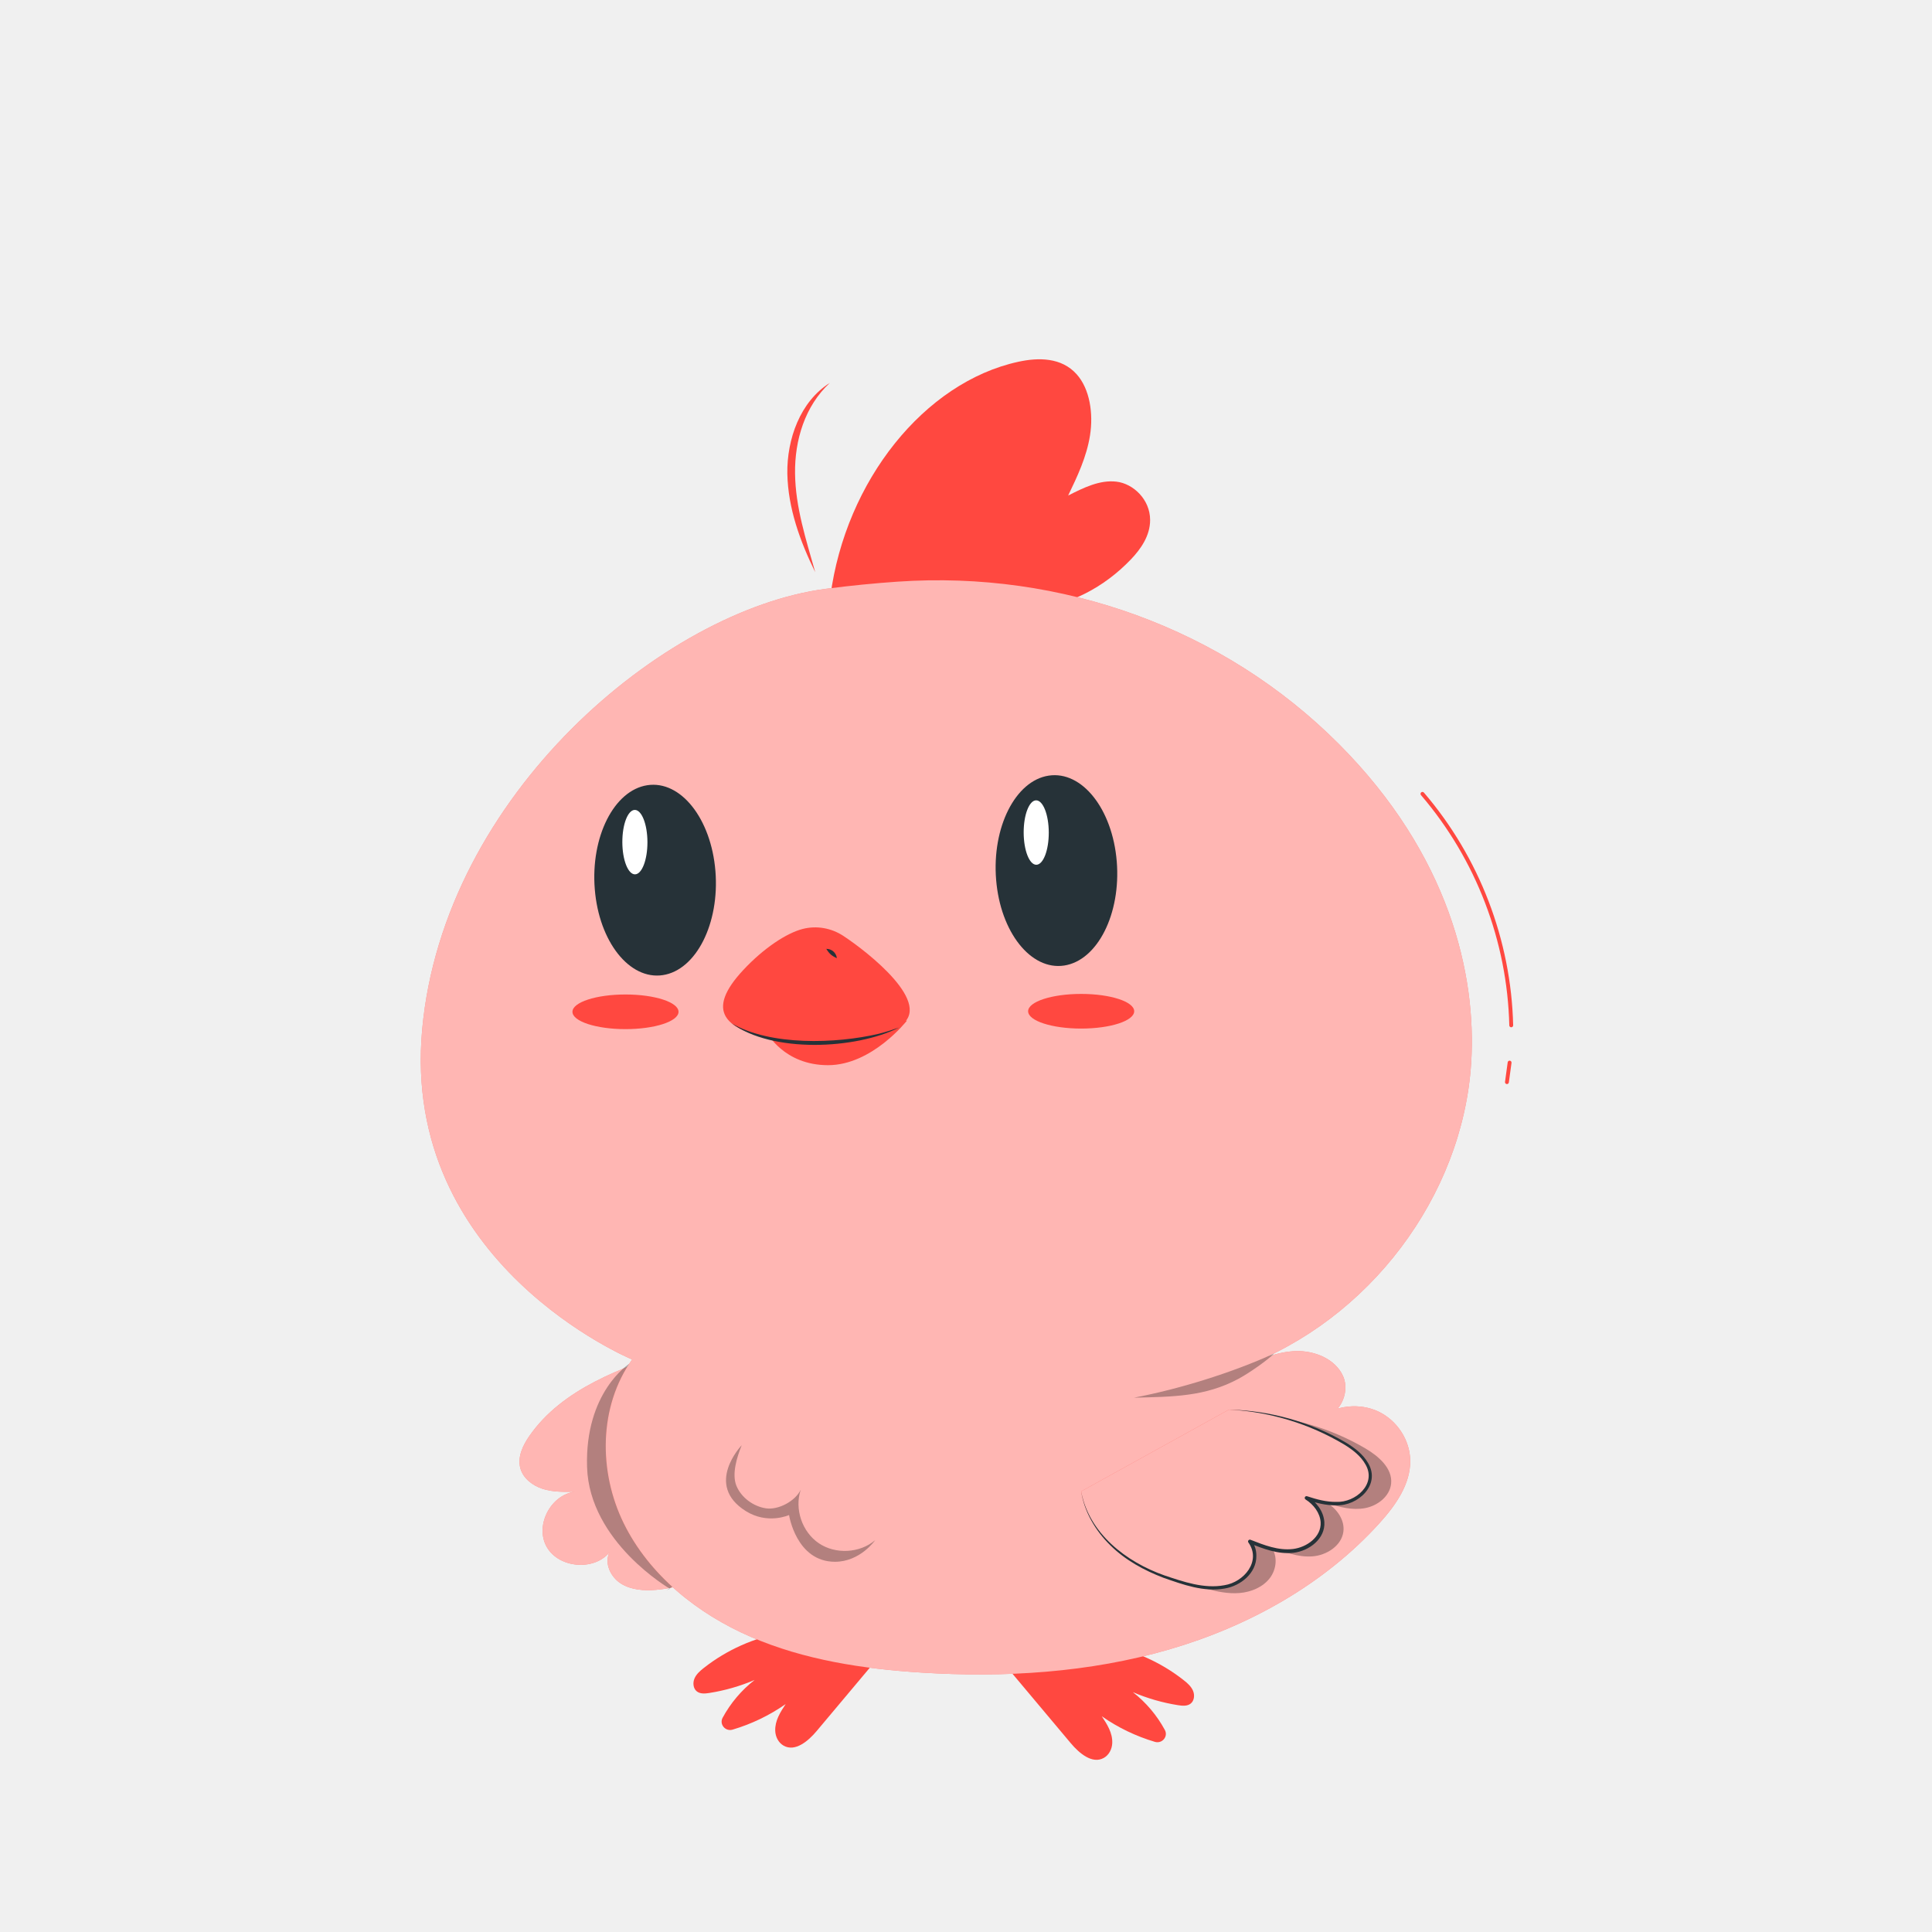
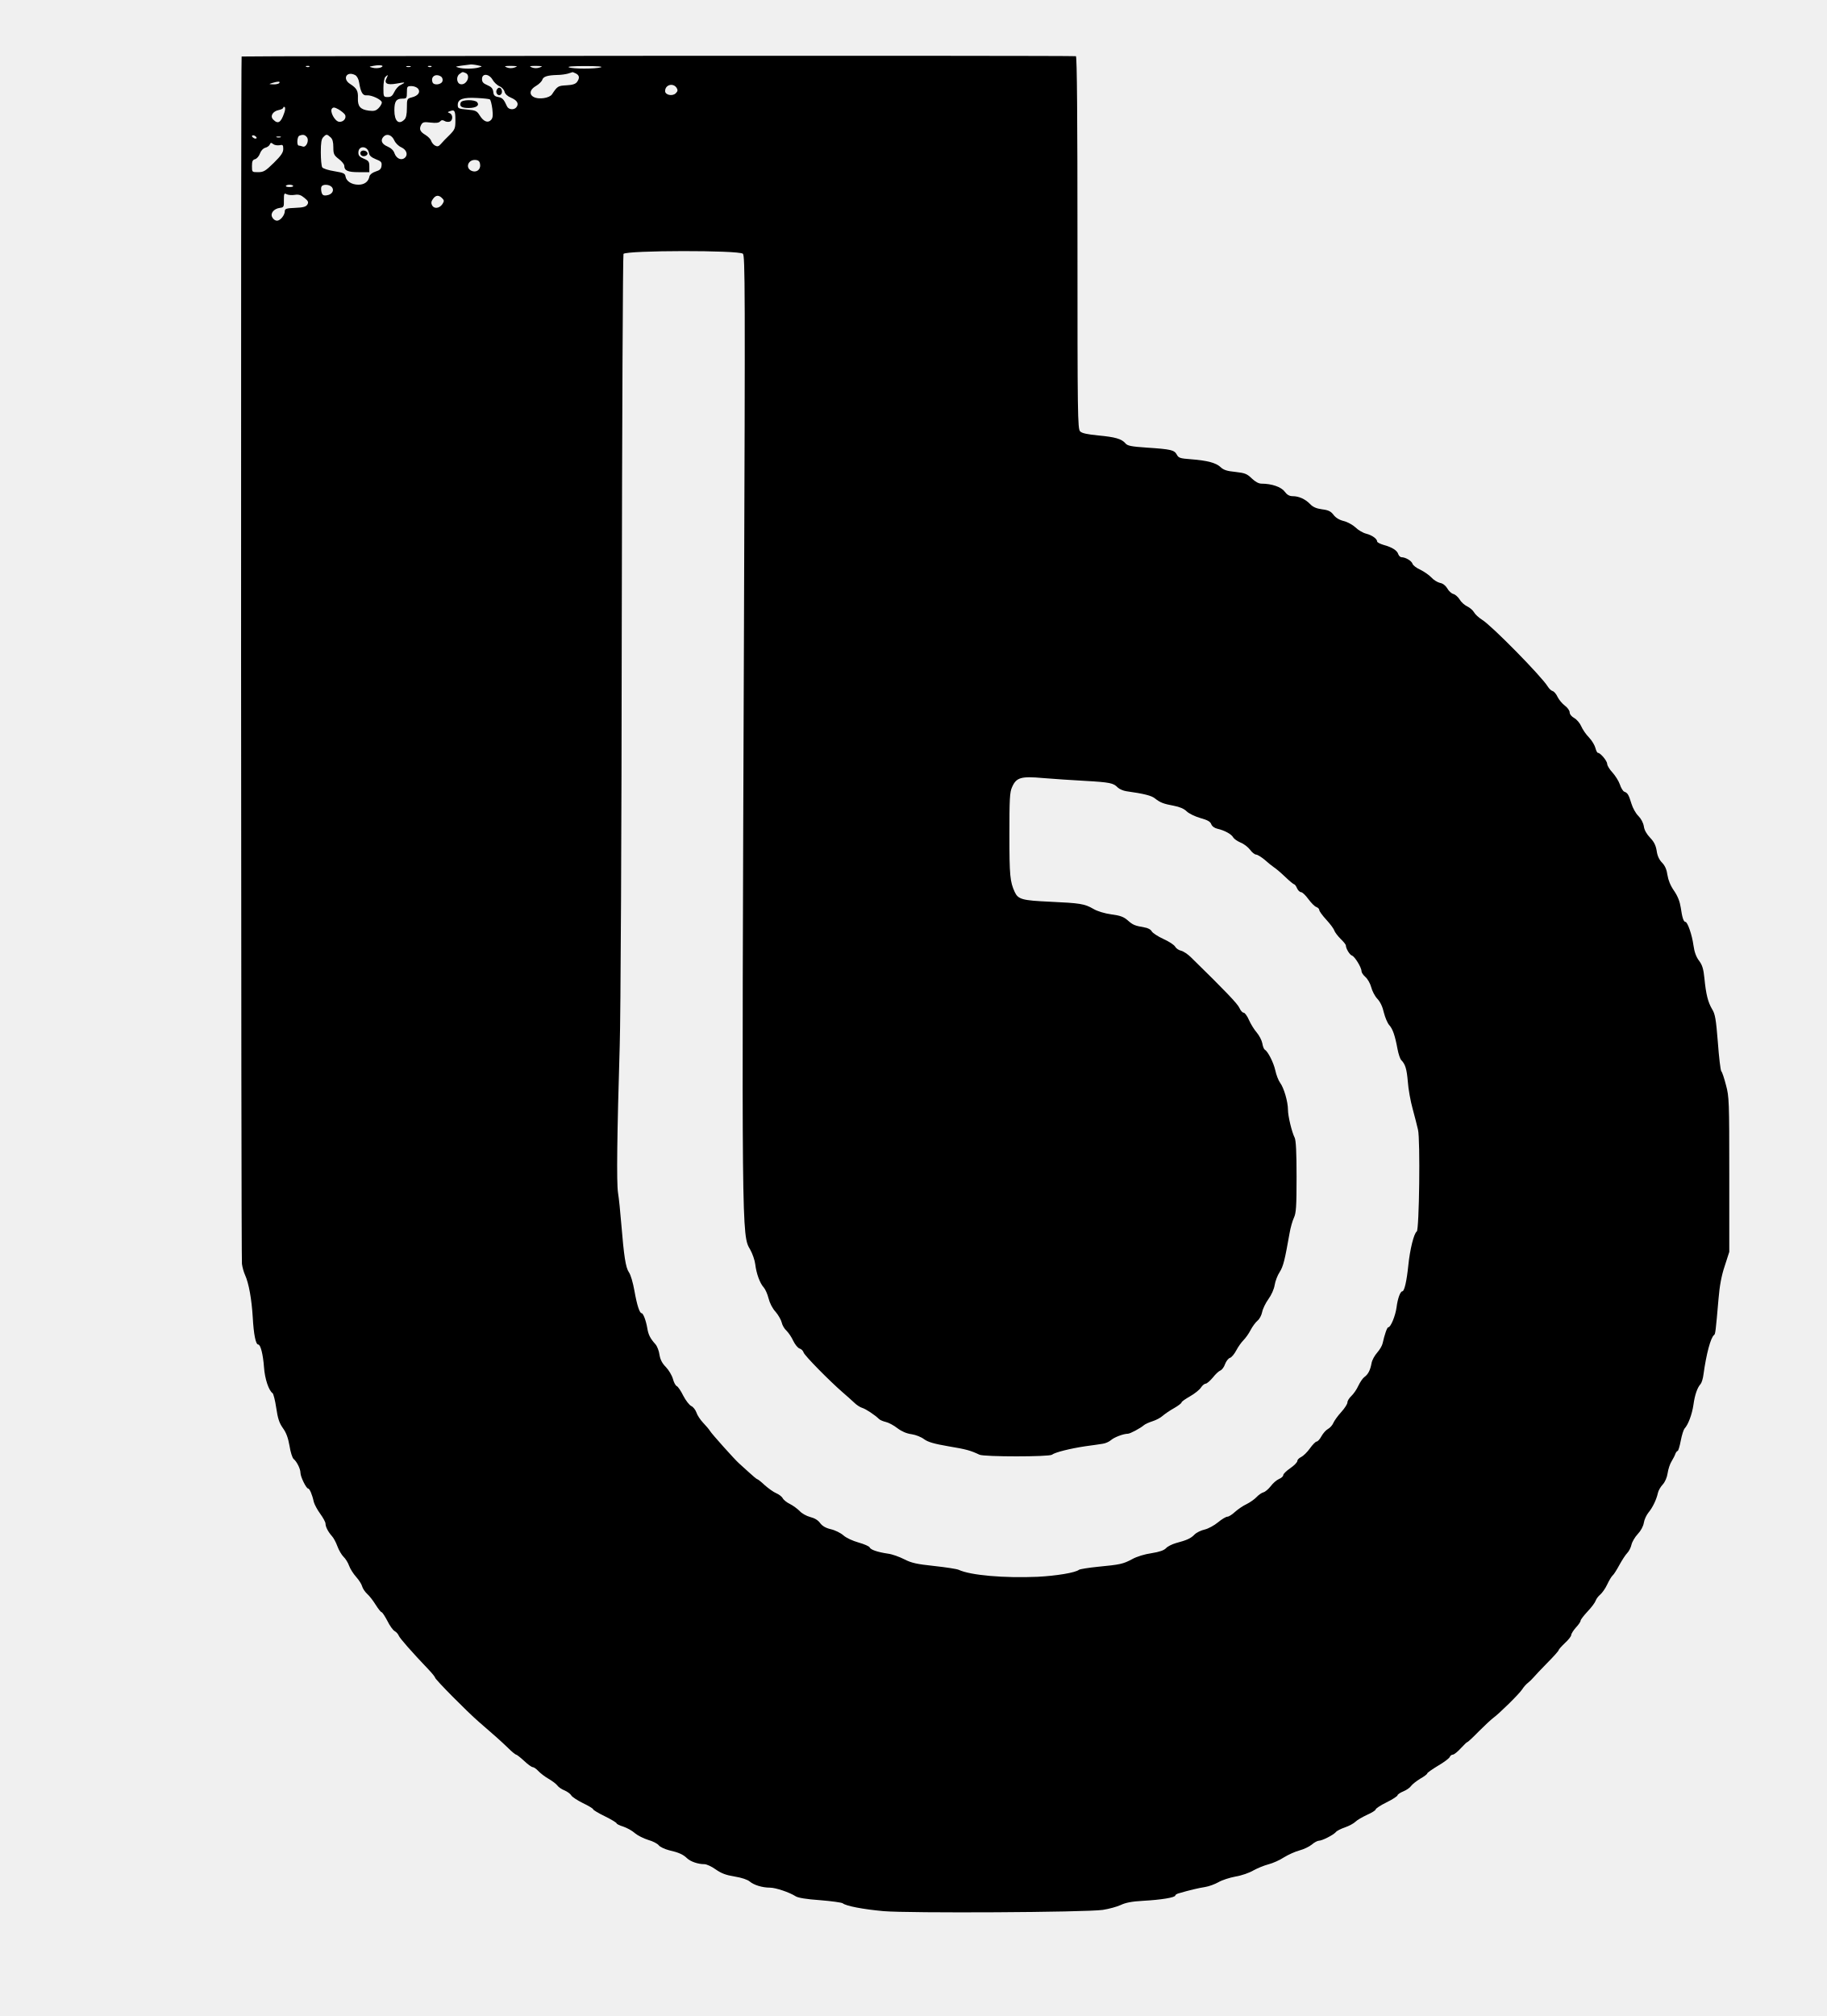
- <svg xmlns="http://www.w3.org/2000/svg" viewBox="0 0 500 500">
-   <g id="freepik--Chicken--inject-358">
-     <g>
-       <g>
-         <path d="M288.957,124.653c-4.312-.517-8.519,1.559-12.522,3.595,2.367-4.92,4.774-9.965,5.661-15.575,.887-5.611-.026-11.995-3.473-15.834-3.928-4.375-9.898-4.346-15.118-3.205-24.241,5.299-44.661,30.779-48.599,60.641l52.659,3.24c9.171-.885,18.087-5.407,25.096-12.728,2.549-2.663,5.003-6.127,4.989-10.237-.018-5.323-4.382-9.379-8.694-9.896Z" style="fill:#FF4840;" />
-         <path d="M210.978,148.077c-3.907-7.958-7.038-16.522-7.216-25.52-.127-8.836,3.273-18.616,11.005-23.464-6.476,5.993-9.12,14.855-9.007,23.434,.094,8.739,2.859,17.158,5.218,25.55h0Z" style="fill:#FF4840;" />
-       </g>
-       <path d="M202.621,422.516c-7.429,1.303-14.524,4.469-20.455,9.129-.966,.759-1.934,1.599-2.425,2.725-.491,1.127-.362,2.614,.608,3.368,.876,.68,2.109,.578,3.205,.406,4.033-.634,7.987-1.77,11.741-3.374-3.397,2.639-6.229,5.997-8.278,9.779-.922,1.702,.713,3.63,2.569,3.081,4.897-1.449,9.56-3.69,13.744-6.619-1.377,2.096-2.793,4.29-2.701,6.912,.055,1.555,.822,3.093,2.178,3.856,2.982,1.679,6.367-1.194,8.554-3.799,5.856-6.976,11.713-13.952,17.569-20.928l-26.307-4.537Z" style="fill:#FF4840;" />
-       <path d="M285.858,425.679c7.429,1.303,14.524,4.469,20.455,9.129,.966,.759,1.934,1.599,2.425,2.725s.362,2.614-.608,3.368c-.876,.68-2.109,.578-3.205,.406-4.033-.634-7.987-1.77-11.741-3.374,3.397,2.639,6.229,5.998,8.278,9.779,.922,1.702-.713,3.63-2.569,3.081-4.897-1.449-9.56-3.69-13.744-6.619,1.377,2.096,2.793,4.29,2.701,6.912-.055,1.555-.822,3.093-2.177,3.856-2.982,1.679-6.367-1.194-8.554-3.799-5.856-6.976-11.713-13.952-17.569-20.928l26.307-4.536Z" style="fill:#FF4840;" />
-       <path d="M175.113,349.215c-14.285,4.722-29.574,10.166-38.078,22.37-1.73,2.482-3.167,5.518-2.361,8.418,.728,2.615,3.179,4.497,5.811,5.327,2.632,.83,5.456,.784,8.22,.73-6.305,.887-10.315,8.832-7.211,14.285,3.104,5.453,12.107,6.276,16.186,1.48-1.292,2.821,.355,6.311,3.005,7.988,2.649,1.678,5.995,1.896,9.137,1.634,8.476-.707,16.626-4.661,22.341-10.84l-17.051-51.392Z" style="fill:#FF4840;" />
-       <g style="opacity:.6;">
-         <path d="M175.113,349.215c-14.285,4.722-29.574,10.166-38.078,22.37-1.73,2.482-3.167,5.518-2.361,8.418,.728,2.615,3.179,4.497,5.811,5.327,2.632,.83,5.456,.784,8.22,.73-6.305,.887-10.315,8.832-7.211,14.285,3.104,5.453,12.107,6.276,16.186,1.48-1.292,2.821,.355,6.311,3.005,7.988,2.649,1.678,5.995,1.896,9.137,1.634,8.476-.707,16.626-4.661,22.341-10.84l-17.051-51.392Z" style="fill:#fff;" />
-       </g>
-       <path d="M173.367,411.172s-20.842-12.086-21.435-31.505c-.593-19.419,10.882-26.692,10.882-26.692l11.884,57.235-2.156,1.329" style="opacity:.3;" />
-       <g>
-         <path d="M232.306,150.531c42.363-2.921,84.293,12.005,114.26,42.091,28.489,28.602,35.603,59.615,34.177,82.408-2.159,34.497-26.449,66.714-59.454,78.855,4.478-2.011,9.105-4.058,14.027-4.22,4.922-.162,10.268,2.04,12.259,6.456,1.991,4.417-1.089,10.681-6.014,10.713,4.254-3.192,10.367-3.802,15.19-1.514,4.822,2.288,8.128,7.367,8.214,12.618,.1,6.142-3.779,11.629-7.935,16.225-14.311,15.827-33.79,26.707-54.473,32.718-20.683,6.011-42.564,7.337-64.092,5.982-15.105-.95-30.327-3.257-44.172-9.254-13.845-5.997-26.293-16-32.867-29.367-6.574-13.367-6.497-30.245,2.169-42.412,0,0-59.904-24.675-54.333-85.434,5.57-60.759,62.666-108.547,104.444-114.009,6.545-.856,12.765-1.455,18.602-1.857Z" style="fill:#FF4840;" />
-         <g style="opacity:.6;">
-           <path d="M232.306,150.531c42.363-2.921,84.293,12.005,114.26,42.091,28.489,28.602,35.603,59.615,34.177,82.408-2.159,34.497-26.449,66.714-59.454,78.855,4.478-2.011,9.105-4.058,14.027-4.22,4.922-.162,10.268,2.04,12.259,6.456,1.991,4.417-1.089,10.681-6.014,10.713,4.254-3.192,10.367-3.802,15.19-1.514,4.822,2.288,8.128,7.367,8.214,12.618,.1,6.142-3.779,11.629-7.935,16.225-14.311,15.827-33.79,26.707-54.473,32.718-20.683,6.011-42.564,7.337-64.092,5.982-15.105-.95-30.327-3.257-44.172-9.254-13.845-5.997-26.293-16-32.867-29.367-6.574-13.367-6.497-30.245,2.169-42.412,0,0-59.904-24.675-54.333-85.434,5.57-60.759,62.666-108.547,104.444-114.009,6.545-.856,12.765-1.455,18.602-1.857Z" style="fill:#fff;" />
-         </g>
-       </g>
-       <g>
-         <path d="M232.803,265.595c-5.84,3.558-13.301,6.177-29.753,3.761-16.452-2.415-20.39-7.91-10.712-18.296,5.402-5.798,11.332-9.615,15.42-10.656,3.605-.918,7.408-.232,10.514,1.816,6.334,4.176,23.747,17.76,14.531,23.374Z" style="fill:#FF4840;" />
-         <ellipse cx="279.803" cy="261.71" rx="13.726" ry="4.484" style="fill:#FF4840;" />
-         <ellipse cx="161.875" cy="261.855" rx="13.726" ry="4.484" style="fill:#FF4840;" />
-         <g>
-           <path d="M289.015,222.935c1.107,13.574-4.985,25.636-13.607,26.946-8.619,1.31-16.504-8.629-17.611-22.201-1.109-13.57,4.981-25.636,13.602-26.947,8.619-1.311,16.504,8.629,17.615,22.201Z" style="fill:#263238;" />
-           <path d="M271.421,215.455c.012,4.604-1.433,8.34-3.226,8.344-1.794,.005-3.257-3.724-3.269-8.328-.012-4.604,1.433-8.34,3.226-8.344,1.793-.004,3.257,3.724,3.269,8.328Z" style="fill:#fff;" />
-         </g>
-         <g>
-           <path d="M185.15,225.413c1.107,13.574-4.984,25.636-13.607,26.946-8.619,1.31-16.504-8.629-17.611-22.201-1.109-13.57,4.981-25.636,13.602-26.947,8.619-1.311,16.504,8.629,17.615,22.201Z" style="fill:#263238;" />
-           <path d="M167.556,217.934c.012,4.604-1.433,8.34-3.226,8.344-1.794,.005-3.257-3.724-3.269-8.328-.012-4.604,1.433-8.34,3.226-8.344,1.793-.004,3.257,3.724,3.269,8.328Z" style="fill:#fff;" />
-         </g>
-         <path d="M198.44,267.165s4.384,8.502,15.847,8.502,20.435-11.545,20.435-11.545l-36.282,3.043Z" style="fill:#FF4840;" />
-         <path d="M189.34,264.825c9.958,5.874,27.017,5.312,38.043,2.726,1.571-.391,3.825-1.093,5.34-1.636-11.31,5.696-32.897,6.669-43.383-1.09h0Z" style="fill:#263238;" />
-         <path d="M213.846,245.562c1.392-.015,2.58,1.027,2.735,2.413-1.291-.559-2.017-1.206-2.735-2.413h0Z" style="fill:#263238;" />
-       </g>
-       <g>
-         <path d="M285.245,387.328c1.026,6.18,4.823,11.687,9.743,15.638s10.904,6.457,17.035,8.144c2.861,.787,5.827,1.411,8.797,1.159s5.973-1.487,7.785-3.825c1.812-2.338,2.135-5.865,.297-8.152,3.431,1.37,7.015,2.766,10.723,2.497,3.708-.268,7.553-2.746,8.038-6.37,.395-2.95-1.547-5.809-4.097-7.385,3.133,1.031,6.472,1.878,9.731,1.264s6.387-3.077,6.722-6.319c.412-3.985-3.245-7.128-6.729-9.17-8.974-5.261-19.323-8.259-29.803-8.635" style="opacity:.3;" />
-         <g>
-           <path d="M347.848,373.442c-8.974-5.261-19.323-8.259-29.803-8.635l-38.242,21.154c1.026,6.18,4.823,11.687,9.743,15.638s10.904,6.457,17.035,8.144c2.861,.787,5.827,1.411,8.797,1.159,2.97-.253,5.973-1.487,7.785-3.825,1.812-2.338,2.135-5.865,.297-8.152,3.431,1.37,7.015,2.766,10.723,2.497,3.708-.268,7.553-2.747,8.038-6.37,.395-2.95-1.547-5.809-4.097-7.385,3.133,1.031,6.472,1.878,9.731,1.264,3.259-.614,6.387-3.077,6.722-6.319,.412-3.985-3.245-7.128-6.729-9.17Z" style="fill:#FF4840;" />
-           <path d="M347.848,373.442c-8.974-5.261-19.323-8.259-29.803-8.635l-38.242,21.154c1.026,6.18,4.823,11.687,9.743,15.638s10.904,6.457,17.035,8.144c2.861,.787,5.827,1.411,8.797,1.159,2.97-.253,5.973-1.487,7.785-3.825,1.812-2.338,2.135-5.865,.297-8.152,3.431,1.37,7.015,2.766,10.723,2.497,3.708-.268,7.553-2.747,8.038-6.37,.395-2.95-1.547-5.809-4.097-7.385,3.133,1.031,6.472,1.878,9.731,1.264,3.259-.614,6.387-3.077,6.722-6.319,.412-3.985-3.245-7.128-6.729-9.17Z" style="fill:#fff; opacity:.6;" />
-         </g>
-         <path d="M279.803,385.961c1.999,10.86,11.631,18.264,21.545,21.751,4.926,1.655,10.282,3.515,15.499,2.545,5.125-.794,9.622-6.264,6.251-11.041-.304-.358,.113-.908,.536-.724,3.541,1.394,7.201,2.841,11.023,2.383,3.484-.432,7.35-3.088,7.122-6.936-.161-2.407-1.829-4.582-3.898-5.878-.218-.134-.286-.42-.151-.638,.114-.185,.342-.261,.54-.197,2.471,.817,5.006,1.503,7.56,1.46,4.971,.219,10.484-4.595,7.586-9.641-1.219-2.217-3.357-3.86-5.549-5.21-8.997-5.377-19.336-8.522-29.821-9.03,10.541,.248,21.035,3.135,30.158,8.466,2.292,1.372,4.53,3.025,5.884,5.406,3.296,5.634-2.661,11.09-8.239,10.9-2.729,.056-5.359-.655-7.868-1.47l.389-.834c2.271,1.419,4.151,3.77,4.371,6.606,.292,4.376-3.97,7.517-7.957,7.972-3.999,.479-7.903-1.053-11.494-2.495l.535-.724c.919,1.149,1.34,2.625,1.318,4.05,.042,4.457-4.069,7.723-8.124,8.414-5.476,.993-10.824-.996-15.902-2.763-5.03-1.921-9.887-4.576-13.747-8.39-3.848-3.769-6.737-8.648-7.566-13.983h0Z" style="fill:#263238;" />
-       </g>
-       <g style="opacity:.3;">
-         <path d="M293.472,361.719c10.064-.242,18.458-.247,27.089-4.909,2.793-1.508,7.359-4.719,9.229-6.537-10.845,4.963-24.6,9.223-36.317,11.446Z" />
-       </g>
-       <path d="M391.105,265.859c-.271,0-.493-.216-.5-.488-.524-21.842-8.642-43.008-22.857-59.598-.18-.209-.155-.525,.055-.705,.209-.178,.525-.155,.705,.055,14.365,16.765,22.567,38.153,23.098,60.225,.007,.275-.212,.505-.488,.512h-.012Z" style="fill:#FF4840;" />
-       <path d="M389.994,280.557c-.022,0-.046-.001-.068-.005-.274-.037-.466-.289-.428-.562l.69-5.058c.037-.273,.296-.475,.562-.428,.273,.037,.466,.289,.428,.562l-.69,5.058c-.034,.251-.248,.433-.494,.433Z" style="fill:#FF4840;" />
-       <g style="opacity:.3;">
-         <path d="M226.495,398.595c-3.986,3.384-10.255,3.726-14.586,.795s-6.344-8.877-4.684-13.836c-1.42,2.957-5.827,5.31-9.066,4.792s-6.344-2.802-7.58-5.841c-1.236-3.039,.145-7.443,1.375-10.484,0,0-9.789,10.206,1.022,17.021,5.71,3.599,11.232,1.043,11.232,1.043,0,0,1.845,12.1,11.891,12.1,6.537,0,10.396-5.589,10.396-5.589Z" />
-       </g>
-     </g>
+ <svg xmlns="http://www.w3.org/2000/svg" version="1.0" width="1167pt" height="1288pt" viewBox="0 0 1167 1288" preserveAspectRatio="xMidYMid meet">
+   <g transform="translate(0,1288) scale(0.1,-0.1)" fill="#000000" stroke="none">
+     <path d="M1544 12519 c-6 -11 -4 -7670 2 -7714 3 -22 12 -54 20 -71 24 -53 42 -154 49 -269 6 -110 19 -175 35 -175 15 0 31 -63 37 -145 5 -75 31 -150 55 -166 5 -4 16 -45 23 -93 10 -68 19 -96 42 -129 22 -30 34 -63 43 -114 6 -40 18 -77 26 -84 21 -17 44 -64 44 -89 0 -25 37 -100 49 -100 9 0 26 -38 36 -85 4 -16 22 -50 41 -76 19 -26 34 -54 34 -63 0 -21 17 -53 41 -80 10 -10 26 -40 35 -65 9 -25 27 -55 39 -67 13 -12 29 -38 36 -58 7 -20 28 -52 45 -71 18 -20 35 -47 38 -60 4 -14 18 -35 32 -48 14 -12 38 -43 54 -69 17 -27 34 -48 38 -48 5 0 21 -25 37 -55 15 -31 36 -60 47 -66 11 -6 22 -19 26 -29 6 -16 83 -104 190 -216 23 -24 42 -48 42 -52 0 -11 206 -219 279 -282 101 -87 140 -122 187 -167 24 -24 47 -43 52 -43 4 0 27 -18 51 -40 23 -22 48 -40 55 -40 7 0 23 -11 36 -25 13 -14 43 -37 66 -50 24 -14 49 -33 56 -43 7 -10 28 -24 46 -31 18 -8 37 -22 42 -31 5 -10 39 -32 75 -50 36 -17 65 -35 65 -39 0 -5 34 -25 75 -45 41 -20 75 -41 75 -45 0 -4 19 -14 43 -21 23 -8 57 -26 74 -42 18 -15 56 -34 85 -43 29 -8 60 -24 68 -35 8 -10 38 -24 65 -31 61 -14 89 -26 115 -51 23 -22 71 -38 111 -38 14 0 47 -15 73 -34 36 -25 65 -36 121 -45 44 -7 82 -20 96 -32 26 -22 80 -39 129 -39 37 0 125 -30 164 -55 15 -10 70 -19 156 -25 74 -6 139 -15 145 -20 21 -17 128 -38 260 -50 159 -14 1292 -8 1402 8 39 6 90 20 114 31 31 15 71 23 144 27 113 6 205 21 205 34 0 4 10 11 23 14 64 19 127 34 167 40 25 4 63 18 86 31 22 13 71 29 109 36 38 6 89 24 114 39 25 14 69 32 96 39 28 7 73 27 100 45 28 17 72 37 99 44 27 7 62 24 78 37 16 14 37 25 46 25 21 0 93 37 108 55 6 8 32 21 58 30 26 9 56 25 67 36 11 11 44 30 74 44 30 13 55 29 55 34 0 6 31 27 70 46 39 19 70 40 70 45 0 5 17 17 37 25 20 8 43 24 50 35 8 11 34 31 58 46 25 14 45 29 45 34 0 4 31 26 69 49 38 22 71 47 75 56 3 8 12 15 20 15 7 0 30 18 50 40 20 22 39 40 42 40 4 0 37 31 74 69 37 37 78 75 90 84 38 27 167 154 186 183 10 16 27 35 38 43 10 8 26 23 35 34 9 11 49 53 88 93 40 40 73 77 73 82 0 4 18 24 40 45 22 20 40 43 40 51 0 8 14 30 30 48 17 18 30 37 30 44 0 6 20 32 44 58 25 26 48 57 52 69 4 12 17 29 29 39 12 10 33 39 45 65 12 26 28 52 35 58 7 5 26 36 43 67 17 31 39 65 50 76 11 11 23 35 27 53 4 18 22 49 40 68 20 21 35 49 39 72 3 21 17 50 30 66 26 31 51 83 60 125 3 15 17 39 31 54 14 15 27 44 31 72 4 26 15 60 26 77 10 16 21 38 24 48 4 9 10 17 14 17 4 0 13 29 20 66 7 36 18 70 24 77 23 24 48 90 57 152 9 65 25 110 46 133 6 7 15 34 18 60 18 131 46 237 68 253 8 6 10 20 28 228 7 86 19 151 40 213 l29 90 0 494 c0 468 -1 498 -21 571 -11 43 -24 83 -30 89 -5 6 -15 89 -22 185 -12 148 -17 180 -37 212 -26 44 -39 94 -49 198 -6 60 -14 84 -34 111 -18 23 -30 55 -36 99 -9 67 -38 149 -51 149 -12 0 -21 28 -30 91 -6 39 -19 73 -43 108 -23 33 -37 68 -42 100 -5 35 -15 59 -34 79 -19 19 -31 45 -35 77 -6 35 -17 57 -42 83 -22 23 -37 49 -40 73 -4 23 -18 49 -35 66 -16 15 -36 51 -44 78 -18 58 -24 69 -46 77 -8 3 -21 24 -28 46 -7 21 -29 56 -47 76 -19 20 -34 45 -34 55 0 19 -43 71 -59 71 -5 0 -12 14 -16 30 -4 17 -22 48 -41 68 -20 20 -42 53 -50 72 -8 19 -28 43 -44 52 -18 10 -30 25 -30 37 0 11 -14 31 -31 43 -17 13 -37 37 -46 55 -8 18 -22 35 -32 38 -9 2 -23 16 -31 29 -40 65 -357 388 -419 426 -22 14 -45 35 -52 48 -7 13 -27 30 -44 38 -17 8 -39 28 -48 44 -10 16 -28 32 -40 35 -12 3 -30 19 -39 36 -11 18 -28 32 -47 35 -16 4 -41 19 -55 35 -14 15 -46 37 -70 49 -25 11 -47 28 -50 38 -6 19 -45 42 -71 42 -7 0 -16 9 -20 19 -7 24 -38 44 -92 59 -24 7 -43 17 -43 22 0 17 -31 40 -69 50 -21 5 -52 23 -69 40 -17 16 -51 35 -75 41 -29 7 -52 21 -66 40 -17 22 -32 30 -73 35 -37 5 -59 15 -77 34 -31 32 -72 50 -111 50 -21 0 -36 9 -51 29 -22 30 -83 51 -148 51 -18 0 -40 12 -63 34 -30 29 -43 34 -104 41 -52 5 -75 12 -94 30 -29 28 -86 43 -191 51 -67 5 -78 8 -89 29 -16 30 -38 35 -189 45 -105 7 -127 12 -140 28 -24 28 -65 40 -174 50 -69 7 -104 14 -115 26 -16 15 -17 111 -17 1206 0 786 -3 1190 -10 1191 -50 5 -5328 2 -5331 -2z m887 -71 c-13 -4 -35 -5 -49 -1 -27 7 -26 7 8 13 45 8 72 0 41 -12z m620 15 c33 -7 33 -7 9 -14 -34 -10 -100 -10 -130 -1 -26 7 -27 7 76 20 6 1 27 -1 45 -5z m-1074 -9 c-3 -3 -12 -4 -19 -1 -8 3 -5 6 6 6 11 1 17 -2 13 -5z m646 -1 c-7 -2 -19 -2 -25 0 -7 3 -2 5 12 5 14 0 19 -2 13 -5z m134 1 c-3 -3 -12 -4 -19 -1 -8 3 -5 6 6 6 11 1 17 -2 13 -5z m532 -5 c-16 -6 -35 -6 -50 0 -20 8 -16 10 26 10 43 -1 46 -2 24 -10z m160 0 c-16 -6 -35 -6 -50 0 -20 8 -16 10 26 10 43 -1 46 -2 24 -10z m391 1 c-34 -11 -180 -11 -205 0 -13 5 27 8 105 8 77 0 115 -3 100 -8z m-866 -36 c37 -14 8 -80 -31 -72 -25 5 -30 48 -7 65 21 15 18 15 38 7z m707 -4 c22 -12 24 -29 6 -54 -10 -13 -29 -19 -67 -21 -54 -3 -58 -5 -93 -58 -7 -11 -29 -21 -53 -24 -81 -11 -114 40 -49 78 19 11 37 29 40 39 7 21 32 29 95 31 25 0 56 5 70 9 14 4 26 8 28 9 2 1 12 -4 23 -9z m-1411 -10 c11 -6 22 -26 25 -48 10 -62 23 -84 48 -81 31 3 97 -28 97 -46 0 -8 -10 -25 -21 -36 -17 -17 -29 -20 -62 -16 -54 7 -72 27 -70 80 2 46 -7 63 -49 90 -53 33 -23 86 32 57z m201 -18 c-19 -35 2 -47 63 -36 58 11 62 9 24 -10 -13 -6 -30 -26 -38 -43 -12 -25 -21 -33 -42 -33 -27 0 -28 1 -28 58 0 32 5 63 12 70 17 17 20 15 9 -6z m347 9 c8 -5 12 -17 10 -27 -4 -25 -56 -32 -64 -10 -14 36 20 59 54 37z m330 -21 c9 -16 29 -35 44 -41 14 -6 29 -22 32 -35 4 -15 19 -29 41 -38 40 -17 53 -39 34 -62 -15 -18 -49 -15 -59 6 -21 47 -30 55 -56 60 -23 4 -30 11 -32 33 -3 22 -12 32 -38 43 -26 11 -34 20 -34 39 0 38 45 35 68 -5z m-1363 -20 c-3 -5 -21 -10 -38 -9 -31 1 -31 1 -7 9 36 11 52 11 45 0z m2539 -32 c8 -14 7 -21 -6 -34 -21 -21 -68 -11 -68 14 0 41 52 55 74 20z m-1653 -4 c18 -22 1 -46 -39 -56 -31 -8 -32 -10 -32 -68 0 -40 -5 -64 -16 -74 -36 -36 -64 -10 -64 59 0 58 12 75 52 75 26 0 28 3 28 40 0 37 2 40 29 40 16 0 34 -7 42 -16z m459 -69 c5 -3 12 -30 16 -61 5 -43 3 -59 -9 -71 -20 -21 -48 -9 -72 30 -18 29 -26 32 -80 37 -56 5 -60 7 -60 30 0 37 35 49 123 44 41 -2 78 -6 82 -9z m-1314 -87 c-21 -62 -40 -73 -70 -42 -22 21 -4 53 35 61 16 3 29 10 29 15 0 5 4 7 9 4 5 -3 4 -20 -3 -38z m388 -10 c13 -22 -10 -50 -38 -46 -27 4 -60 66 -45 84 8 10 17 9 41 -4 17 -10 36 -25 42 -34z m706 -36 c0 -52 -3 -59 -37 -94 -21 -20 -46 -46 -56 -58 -14 -16 -22 -18 -37 -10 -10 5 -21 19 -25 30 -3 11 -19 27 -35 37 -36 21 -43 38 -29 65 10 18 18 20 60 15 34 -4 53 -2 61 7 9 10 17 10 29 3 9 -6 24 -7 33 -4 21 8 21 46 -1 54 -15 6 -14 7 3 13 29 11 34 3 34 -58z m-1270 -113 c0 -4 -7 -6 -15 -3 -8 4 -15 10 -15 15 0 4 7 6 15 3 8 -4 15 -10 15 -15z m320 6 c18 -21 -3 -70 -26 -61 -9 3 -20 6 -25 6 -14 0 -11 58 4 63 22 9 34 7 47 -8z m152 -2 c13 -11 18 -30 18 -64 0 -43 4 -51 35 -75 19 -14 35 -34 35 -43 0 -31 22 -41 92 -41 l68 0 0 36 c0 31 -4 37 -35 50 -27 11 -35 20 -35 39 0 48 61 44 68 -4 2 -15 16 -27 43 -38 34 -13 40 -19 37 -42 -2 -20 -11 -29 -38 -37 -21 -7 -36 -19 -39 -30 -6 -34 -32 -54 -70 -54 -44 0 -78 22 -83 52 -3 20 -12 24 -71 34 -38 6 -73 17 -78 25 -5 8 -9 51 -9 96 0 61 4 86 16 97 19 20 23 20 46 -1z m407 -19 c8 -18 27 -37 45 -45 35 -16 45 -49 22 -68 -22 -18 -53 -4 -65 29 -6 19 -22 34 -45 44 -38 16 -47 41 -24 64 21 21 52 9 67 -24z m-726 19 c-7 -2 -19 -2 -25 0 -7 3 -2 5 12 5 14 0 19 -2 13 -5z m-8 -51 c22 5 25 2 25 -24 0 -22 -14 -43 -61 -89 -53 -52 -65 -59 -100 -59 -39 0 -39 0 -39 39 0 30 4 40 20 44 11 3 25 19 31 36 7 19 20 33 34 37 13 3 26 13 29 21 5 12 9 13 21 3 8 -7 26 -10 40 -8z m1283 -124 c4 -34 -27 -54 -58 -38 -39 21 -16 73 30 68 19 -2 26 -10 28 -30z m-1195 -135 c3 -5 -8 -8 -23 -8 -15 0 -26 3 -23 8 2 4 13 7 23 7 10 0 21 -3 23 -7z m248 -9 c17 -21 0 -48 -34 -52 -21 -3 -28 2 -33 22 -3 14 -3 30 1 35 10 16 51 13 66 -5z m-238 -49 c25 4 39 0 62 -19 25 -20 28 -28 19 -43 -9 -14 -26 -19 -78 -21 -55 -2 -66 -6 -66 -20 0 -27 -29 -62 -50 -62 -11 0 -24 9 -30 21 -15 26 10 56 49 61 24 3 26 6 25 50 0 42 2 46 18 37 10 -5 33 -7 51 -4z m942 -21 c14 -14 14 -19 2 -38 -19 -28 -53 -32 -66 -8 -7 14 -6 25 5 40 18 26 37 28 59 6z m1922 -355 c14 -13 15 -208 7 -2374 -15 -3928 -15 -3895 40 -3989 14 -25 29 -67 32 -93 7 -60 30 -122 54 -148 10 -11 24 -42 31 -70 7 -29 25 -65 45 -86 17 -20 35 -51 39 -68 3 -16 17 -41 31 -53 13 -13 33 -42 43 -65 11 -22 28 -44 39 -48 12 -3 24 -15 27 -26 7 -21 165 -181 249 -254 26 -22 59 -52 74 -66 15 -15 38 -30 52 -34 23 -7 79 -44 107 -71 7 -7 27 -15 44 -19 18 -4 51 -22 74 -40 28 -21 59 -34 90 -38 27 -4 62 -18 80 -32 25 -18 62 -29 154 -45 115 -19 143 -27 200 -54 31 -14 444 -14 463 0 18 15 118 40 213 54 44 6 94 13 111 16 17 2 42 13 54 24 21 18 79 40 107 40 14 0 80 35 103 55 8 7 33 18 55 25 22 7 51 22 65 35 14 12 46 34 73 49 26 15 47 31 47 36 0 5 24 22 54 39 30 17 61 42 70 56 9 14 23 25 30 25 8 0 28 18 46 39 17 22 39 42 48 45 10 4 24 22 30 41 7 18 21 37 32 40 10 3 28 25 40 48 12 23 33 52 46 65 13 13 34 42 45 64 12 23 32 50 44 60 13 10 26 35 30 55 4 21 22 58 40 83 19 26 36 64 40 90 4 25 18 62 32 83 23 36 33 77 63 247 6 36 19 81 28 100 14 29 17 71 17 261 0 160 -4 233 -12 250 -18 35 -43 138 -43 179 0 51 -26 140 -50 172 -11 15 -25 51 -31 80 -11 49 -46 119 -67 132 -6 3 -13 22 -16 41 -4 20 -20 50 -36 69 -16 18 -38 54 -49 79 -11 26 -27 47 -34 47 -8 0 -20 14 -27 30 -11 26 -89 108 -310 324 -19 19 -47 38 -63 42 -15 3 -32 15 -38 26 -6 11 -39 33 -75 49 -35 16 -68 38 -74 48 -6 12 -25 23 -48 26 -61 11 -72 15 -106 45 -25 22 -48 31 -104 38 -43 6 -90 20 -115 35 -57 33 -85 37 -278 46 -177 8 -203 15 -225 62 -30 66 -34 104 -34 364 0 229 2 274 17 306 27 62 57 71 199 58 65 -5 187 -14 269 -18 159 -9 180 -14 207 -42 10 -10 35 -21 55 -24 114 -16 161 -28 183 -46 34 -27 56 -35 121 -47 37 -7 65 -19 81 -35 14 -14 53 -33 87 -43 47 -13 65 -23 71 -40 5 -13 21 -25 40 -29 44 -10 89 -34 100 -55 5 -9 26 -24 47 -33 21 -8 48 -29 61 -46 12 -17 30 -31 39 -31 8 0 32 -15 53 -32 20 -18 47 -40 59 -48 13 -8 46 -36 73 -62 28 -27 54 -48 58 -48 4 0 12 -11 18 -25 6 -14 18 -25 26 -25 8 0 29 -20 47 -45 18 -24 40 -47 51 -50 10 -4 18 -12 18 -19 0 -7 20 -35 45 -62 25 -27 48 -58 51 -69 4 -11 22 -35 40 -53 19 -18 34 -37 34 -42 0 -20 24 -60 39 -65 18 -6 61 -76 61 -100 0 -8 11 -25 25 -37 14 -12 31 -42 37 -65 6 -24 23 -57 39 -74 19 -20 34 -52 42 -89 8 -31 23 -67 34 -79 22 -24 37 -66 53 -153 6 -32 17 -64 24 -71 26 -26 35 -57 42 -138 3 -46 17 -124 31 -174 13 -49 29 -109 34 -133 15 -62 8 -640 -8 -650 -18 -11 -44 -116 -54 -217 -10 -98 -25 -165 -38 -165 -13 0 -30 -46 -37 -102 -7 -53 -37 -128 -53 -128 -8 0 -24 -48 -36 -102 -3 -15 -19 -42 -35 -60 -16 -18 -33 -48 -36 -68 -8 -44 -22 -71 -46 -88 -10 -7 -27 -32 -38 -55 -10 -23 -31 -53 -45 -66 -14 -13 -25 -31 -25 -41 0 -10 -18 -38 -40 -62 -21 -23 -44 -55 -50 -69 -6 -15 -22 -32 -35 -39 -13 -7 -31 -28 -41 -46 -10 -19 -24 -34 -31 -34 -6 0 -26 -20 -43 -44 -17 -24 -42 -48 -56 -55 -13 -6 -24 -17 -24 -25 0 -8 -20 -29 -45 -46 -25 -17 -45 -37 -45 -44 0 -8 -12 -19 -27 -25 -16 -7 -39 -27 -53 -46 -14 -18 -35 -36 -46 -39 -12 -3 -32 -17 -45 -31 -13 -14 -42 -34 -64 -45 -22 -10 -55 -33 -73 -49 -18 -17 -40 -31 -49 -31 -9 0 -36 -16 -60 -36 -24 -20 -63 -41 -85 -46 -23 -5 -52 -19 -65 -32 -24 -25 -49 -36 -120 -55 -24 -7 -52 -21 -62 -32 -13 -14 -42 -24 -92 -32 -43 -6 -96 -22 -124 -38 -60 -32 -77 -35 -220 -49 -60 -6 -114 -15 -120 -19 -23 -19 -147 -39 -265 -45 -213 -9 -428 9 -505 45 -11 5 -81 16 -155 24 -112 12 -145 19 -192 43 -31 16 -79 33 -105 36 -67 10 -110 25 -116 40 -3 7 -35 21 -71 31 -38 11 -78 29 -97 46 -17 15 -53 33 -80 39 -34 8 -55 21 -69 40 -13 18 -35 31 -63 38 -23 6 -54 23 -67 38 -14 14 -42 35 -62 45 -21 10 -42 27 -47 38 -6 10 -24 24 -41 31 -17 7 -49 30 -73 51 -23 22 -45 39 -49 39 -3 0 -27 20 -53 44 -26 24 -55 50 -64 58 -27 24 -175 189 -185 207 -5 9 -25 32 -43 51 -18 19 -38 49 -43 66 -6 17 -21 36 -33 41 -12 6 -35 35 -51 66 -15 31 -34 58 -41 61 -8 3 -19 23 -25 46 -6 22 -26 56 -45 76 -24 24 -36 48 -41 79 -3 24 -15 55 -26 67 -34 38 -45 61 -52 103 -8 48 -26 95 -36 95 -13 0 -30 52 -46 143 -9 51 -24 103 -35 118 -21 30 -32 102 -49 309 -6 74 -15 164 -21 200 -10 67 -6 371 11 940 6 179 12 1388 13 2688 2 1299 7 2366 11 2370 23 23 735 24 763 1z" />
+     <path d="M3173 12304 c-8 -21 13 -42 28 -27 13 13 5 43 -11 43 -6 0 -13 -7 -17 -16z" />
+     <path d="M2944 12225 c-10 -24 5 -35 50 -35 48 0 72 16 55 37 -16 18 -98 17 -105 -2z" />
+     <path d="M2305 11910 c-4 -7 -3 -16 3 -22 14 -14 45 -2 40 15 -6 16 -34 21 -43 7z" />
  </g>
</svg>
